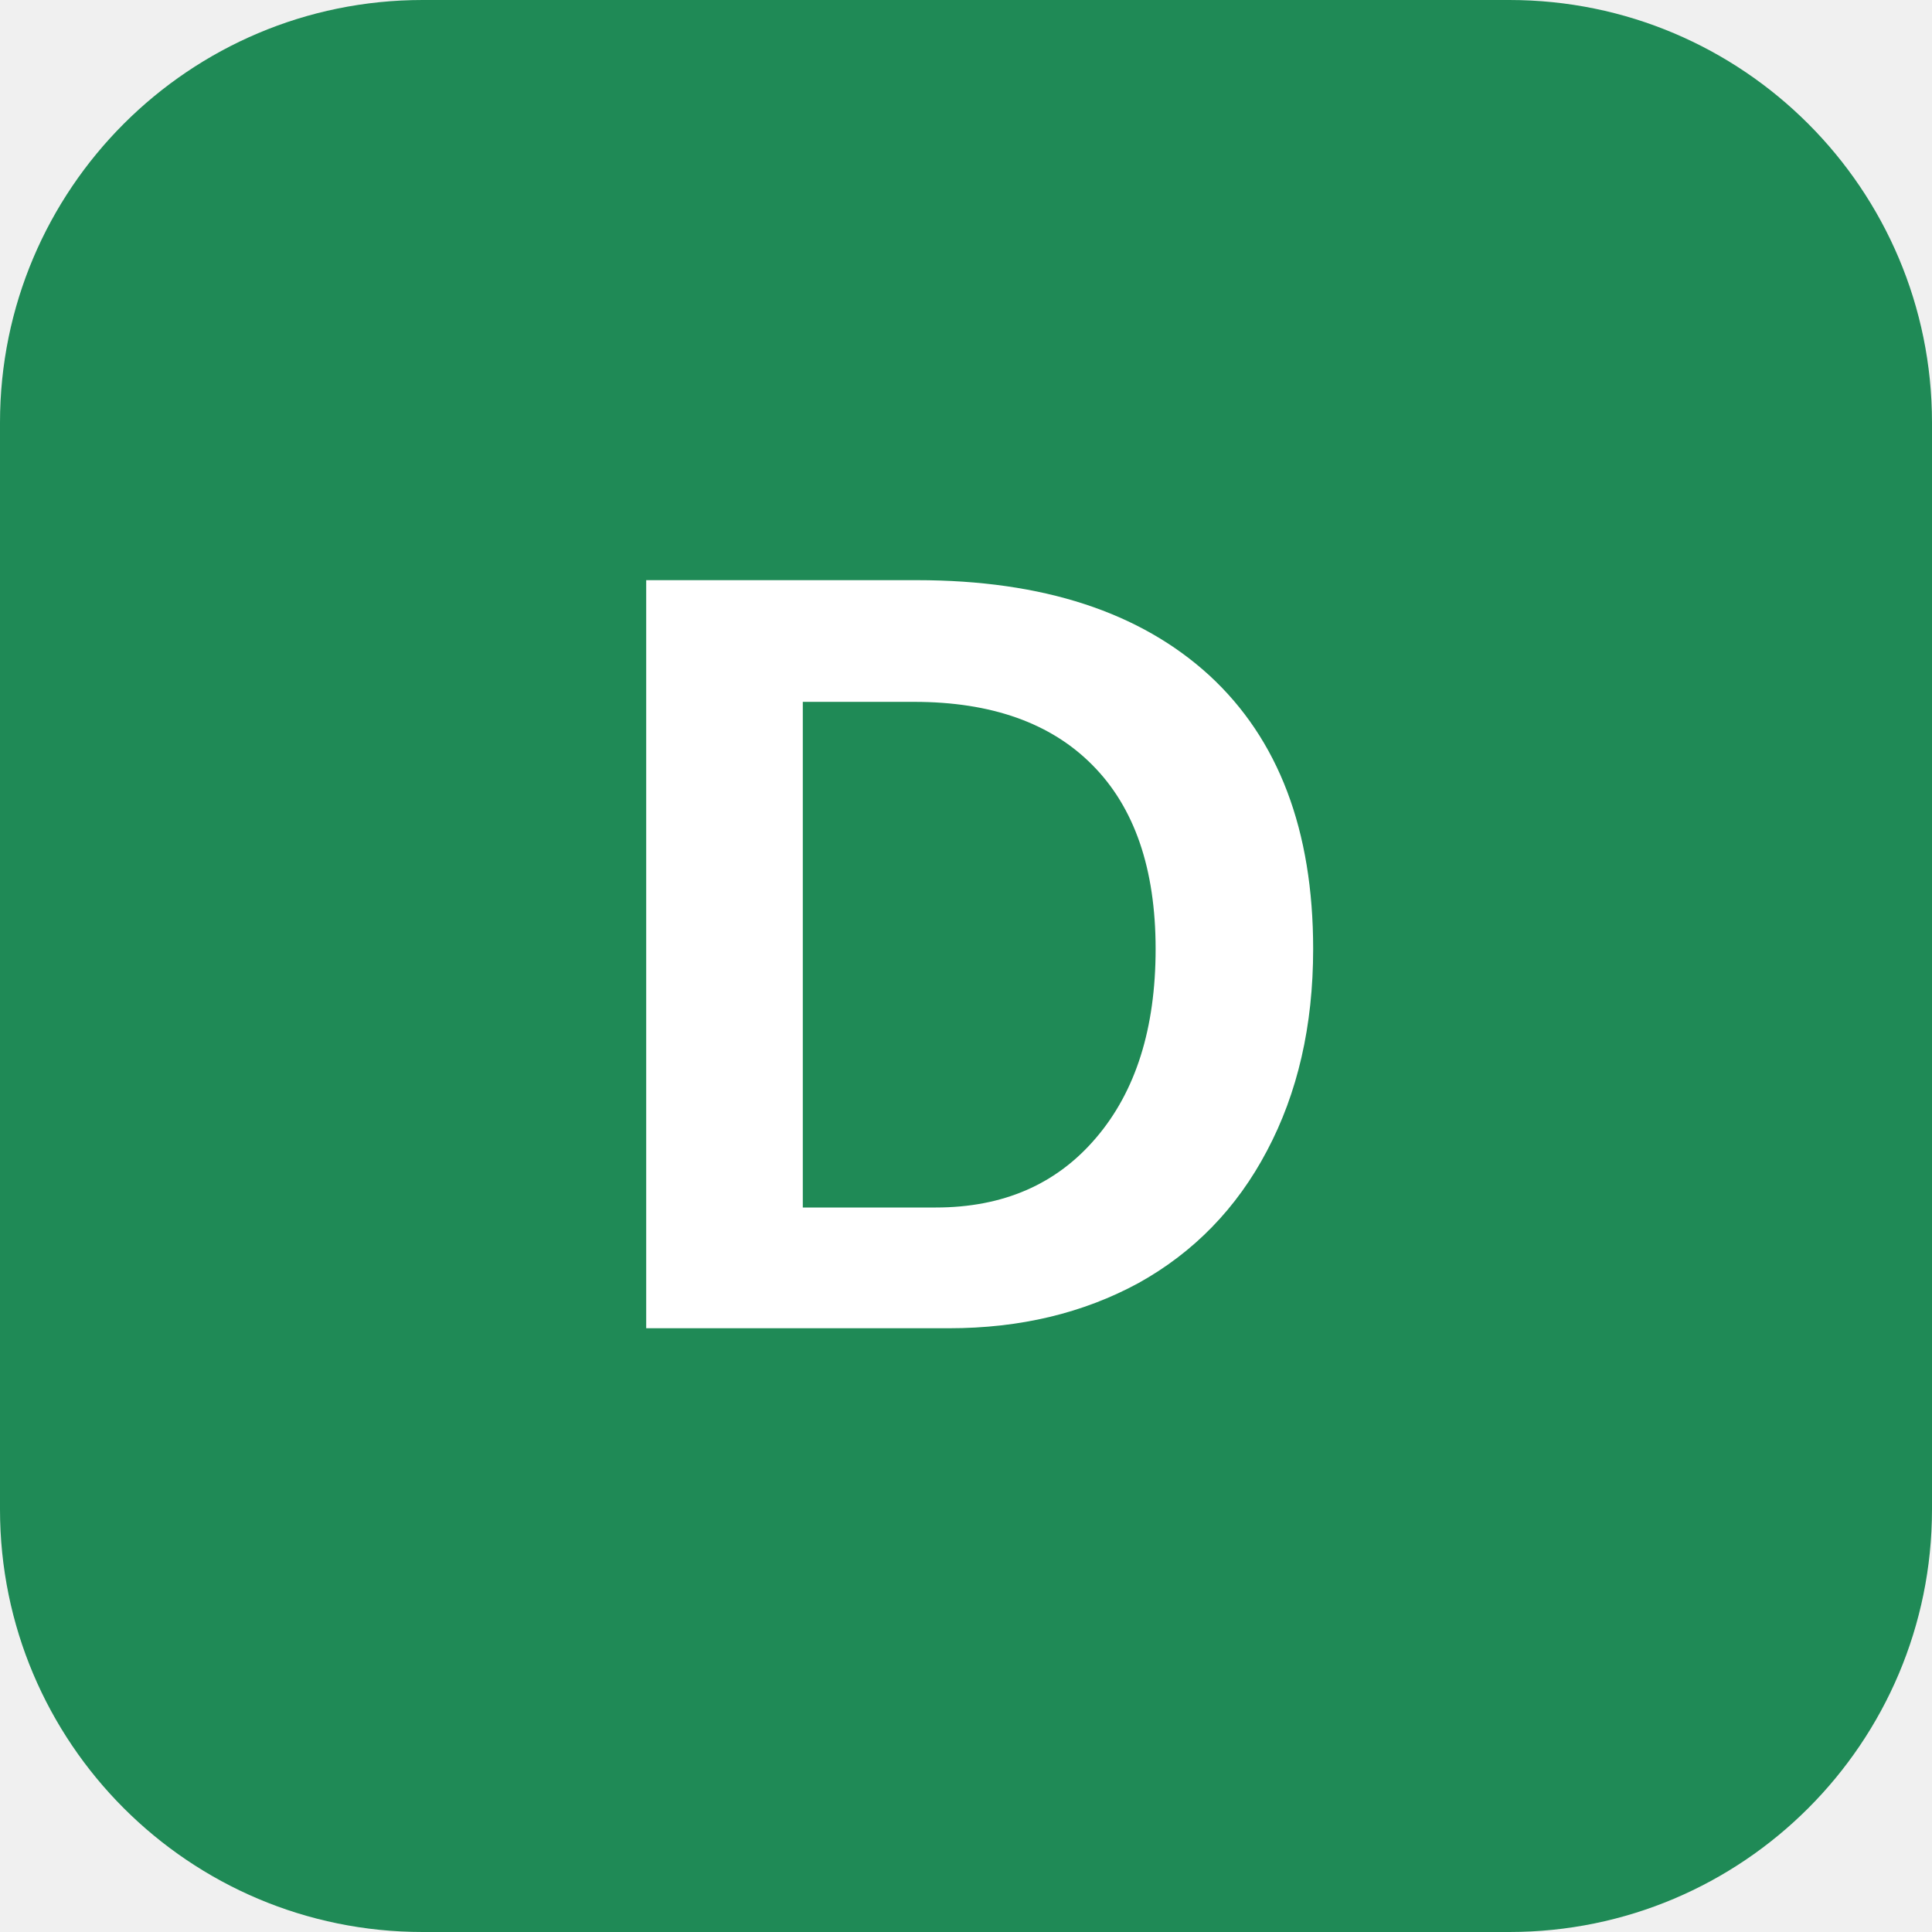
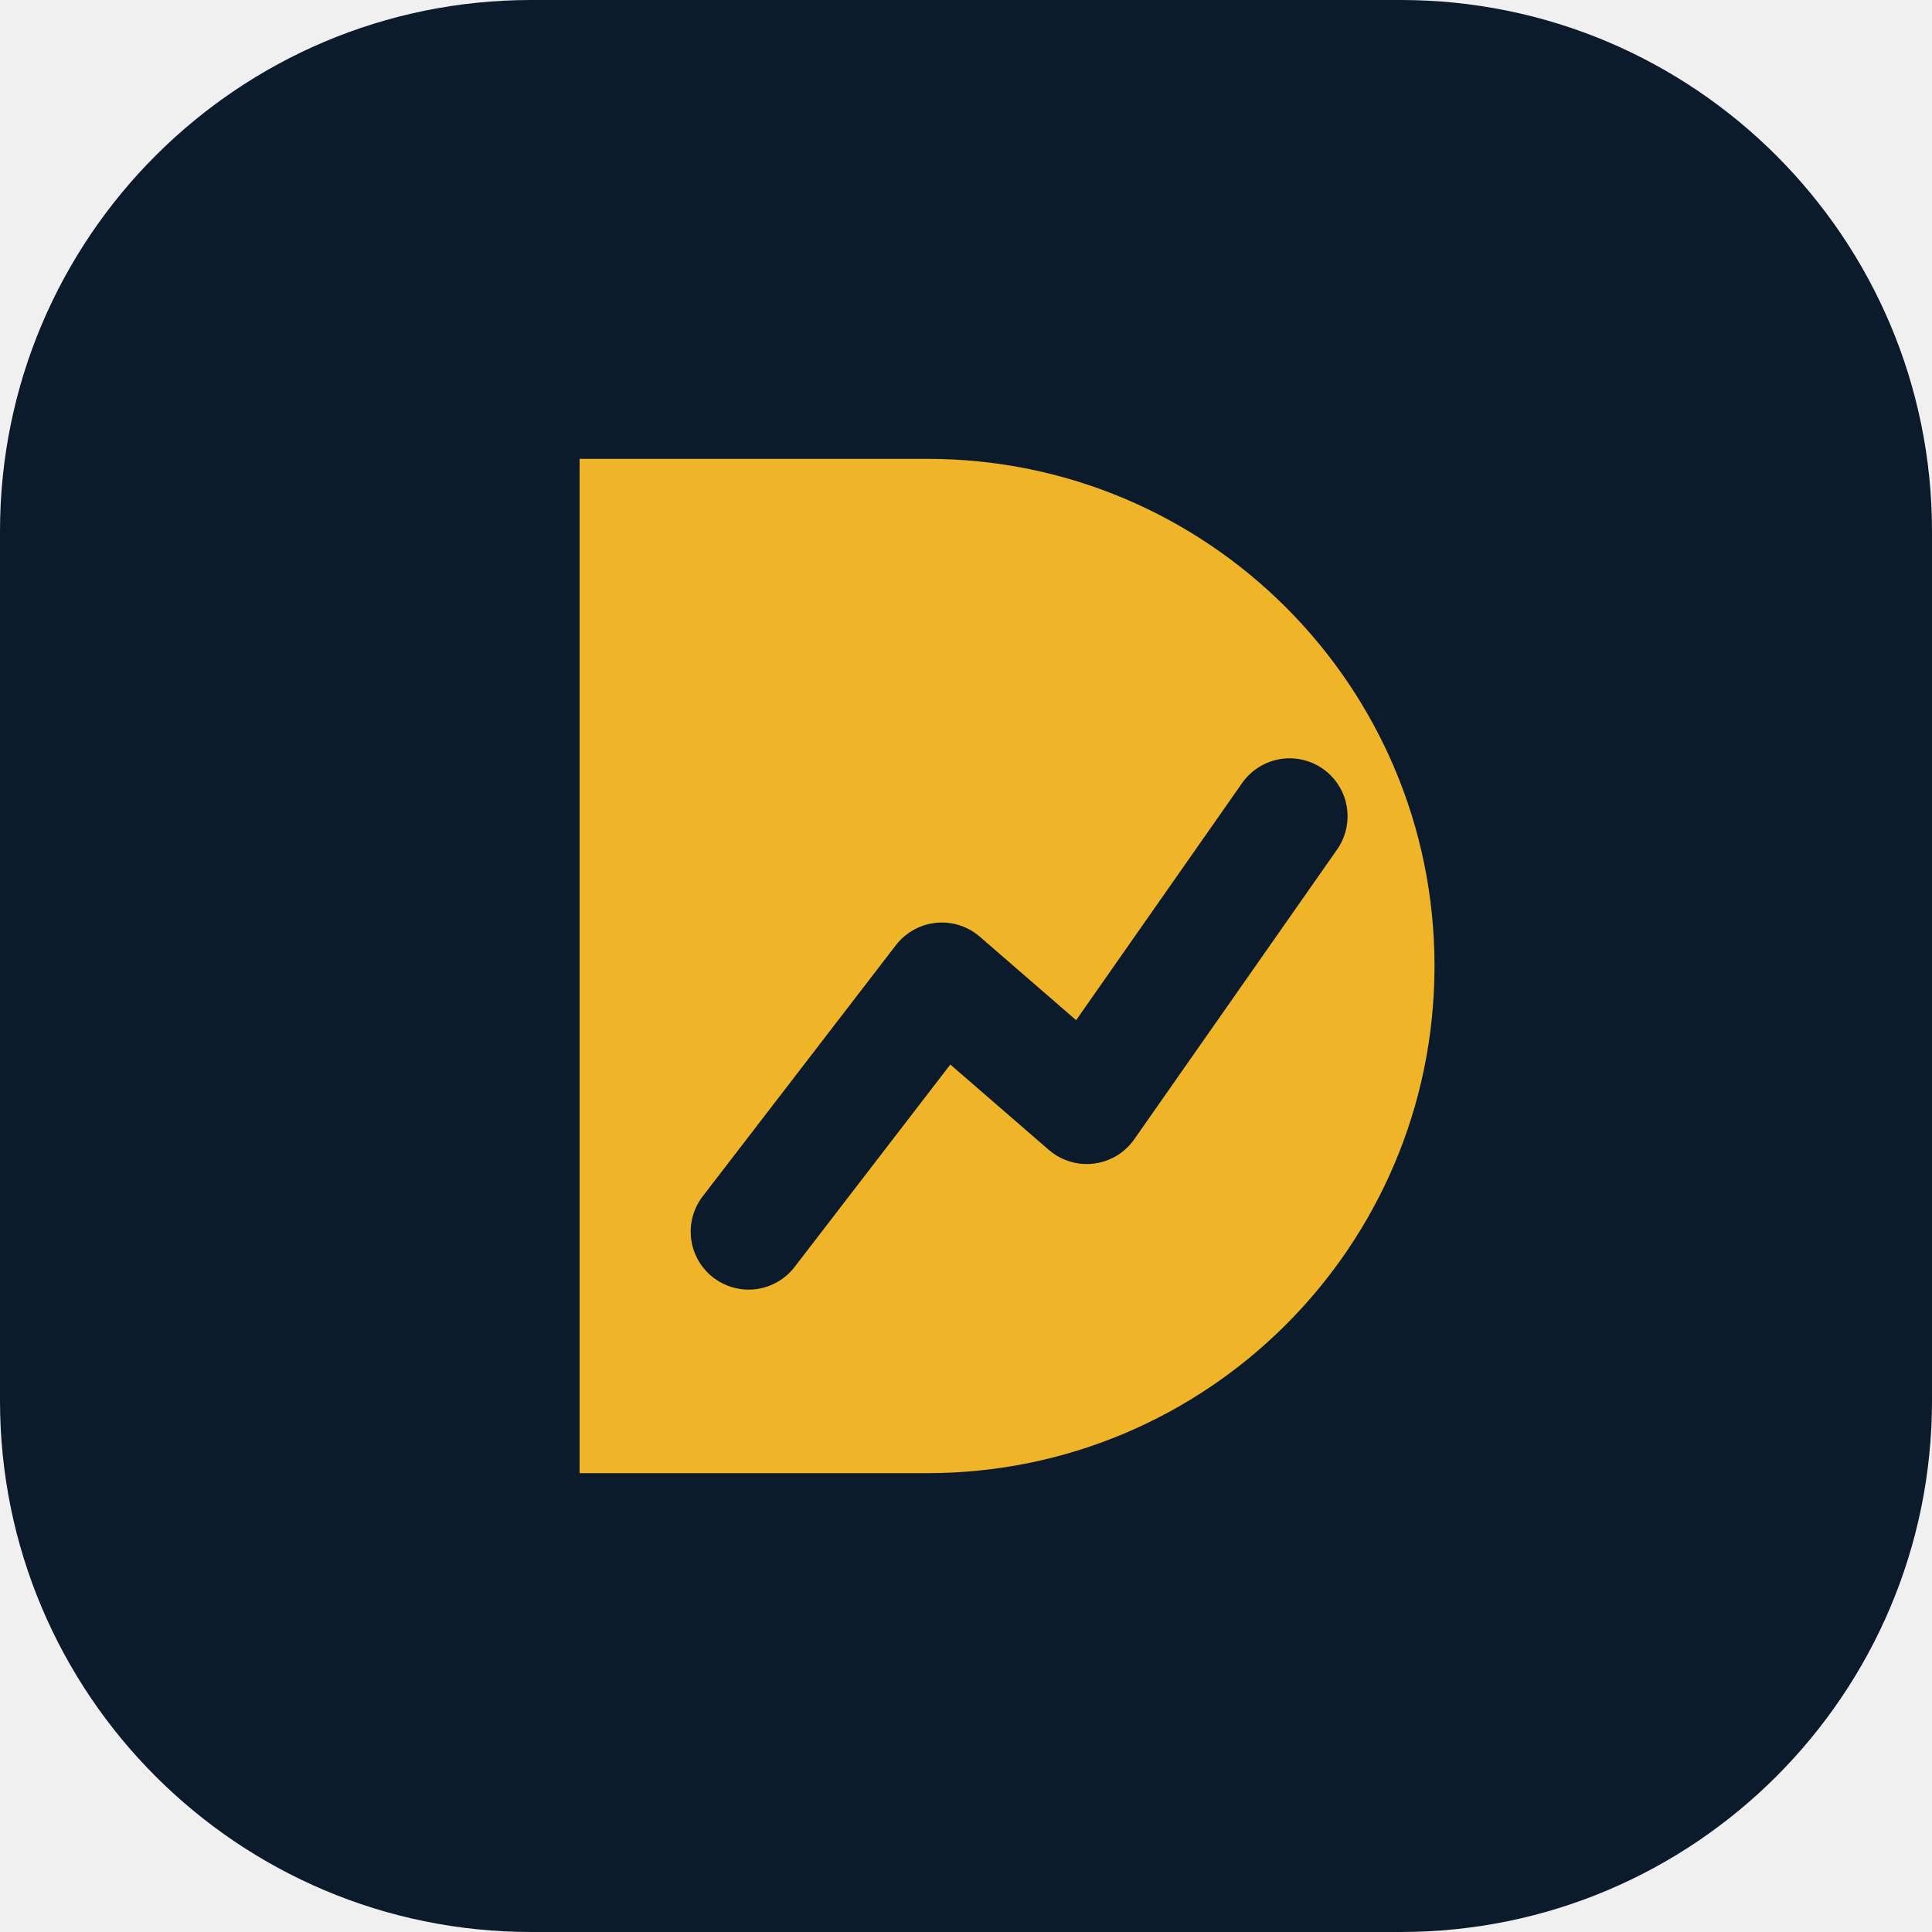
- <svg xmlns="http://www.w3.org/2000/svg" viewBox="0 0 32 32">
-   <rect width="32" height="32" rx="7" fill="#1F8A56" />
-   <text x="16" y="22" font-family="Arial, sans-serif" font-size="18" font-weight="700" fill="white" text-anchor="middle">D</text>
+ <svg xmlns="http://www.w3.org/2000/svg" viewBox="0 0 40 40" fill="none">
+   <rect width="40" height="40" rx="11" fill="#0B1B2B" />
+   <path d="M12 9.5h7.2a10.5 10.5 0 0 1 0 21H12z" fill="#F0B429" />
+   <path d="M15.5 25.5l4-5.2 3 2.6 4.2-6" stroke="#0B1B2B" stroke-width="2.4" stroke-linecap="round" stroke-linejoin="round" />
</svg>
